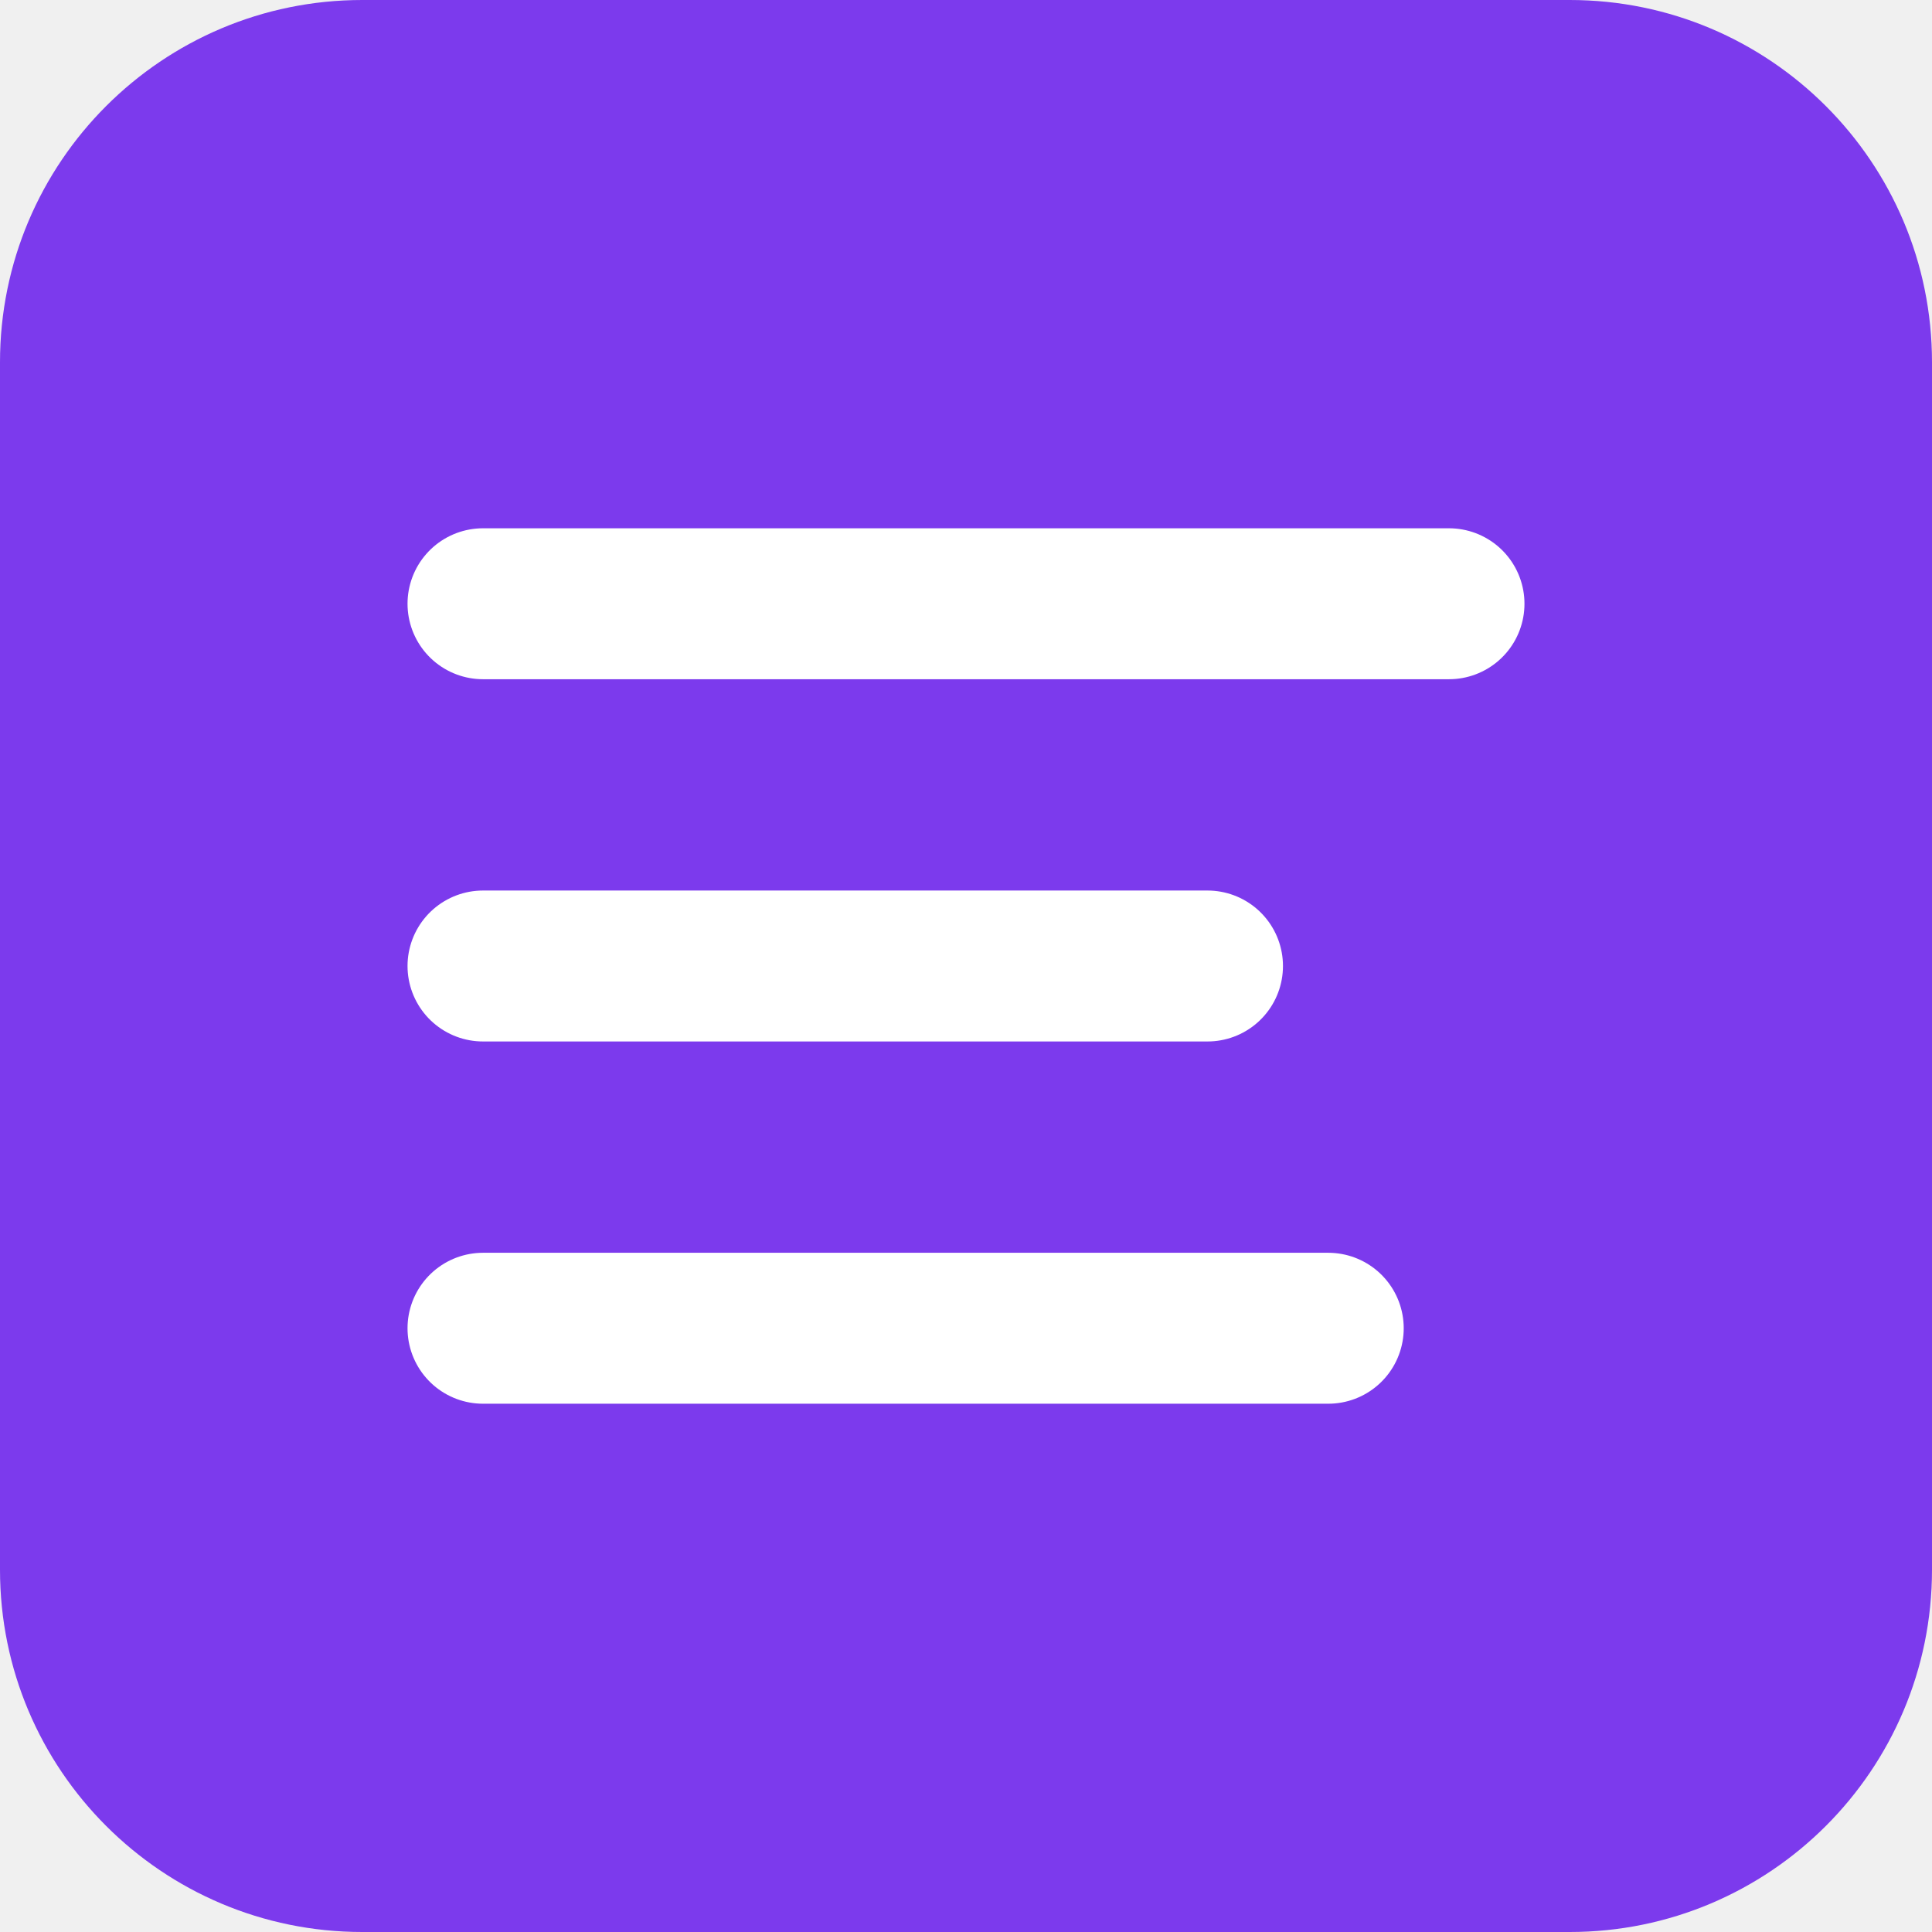
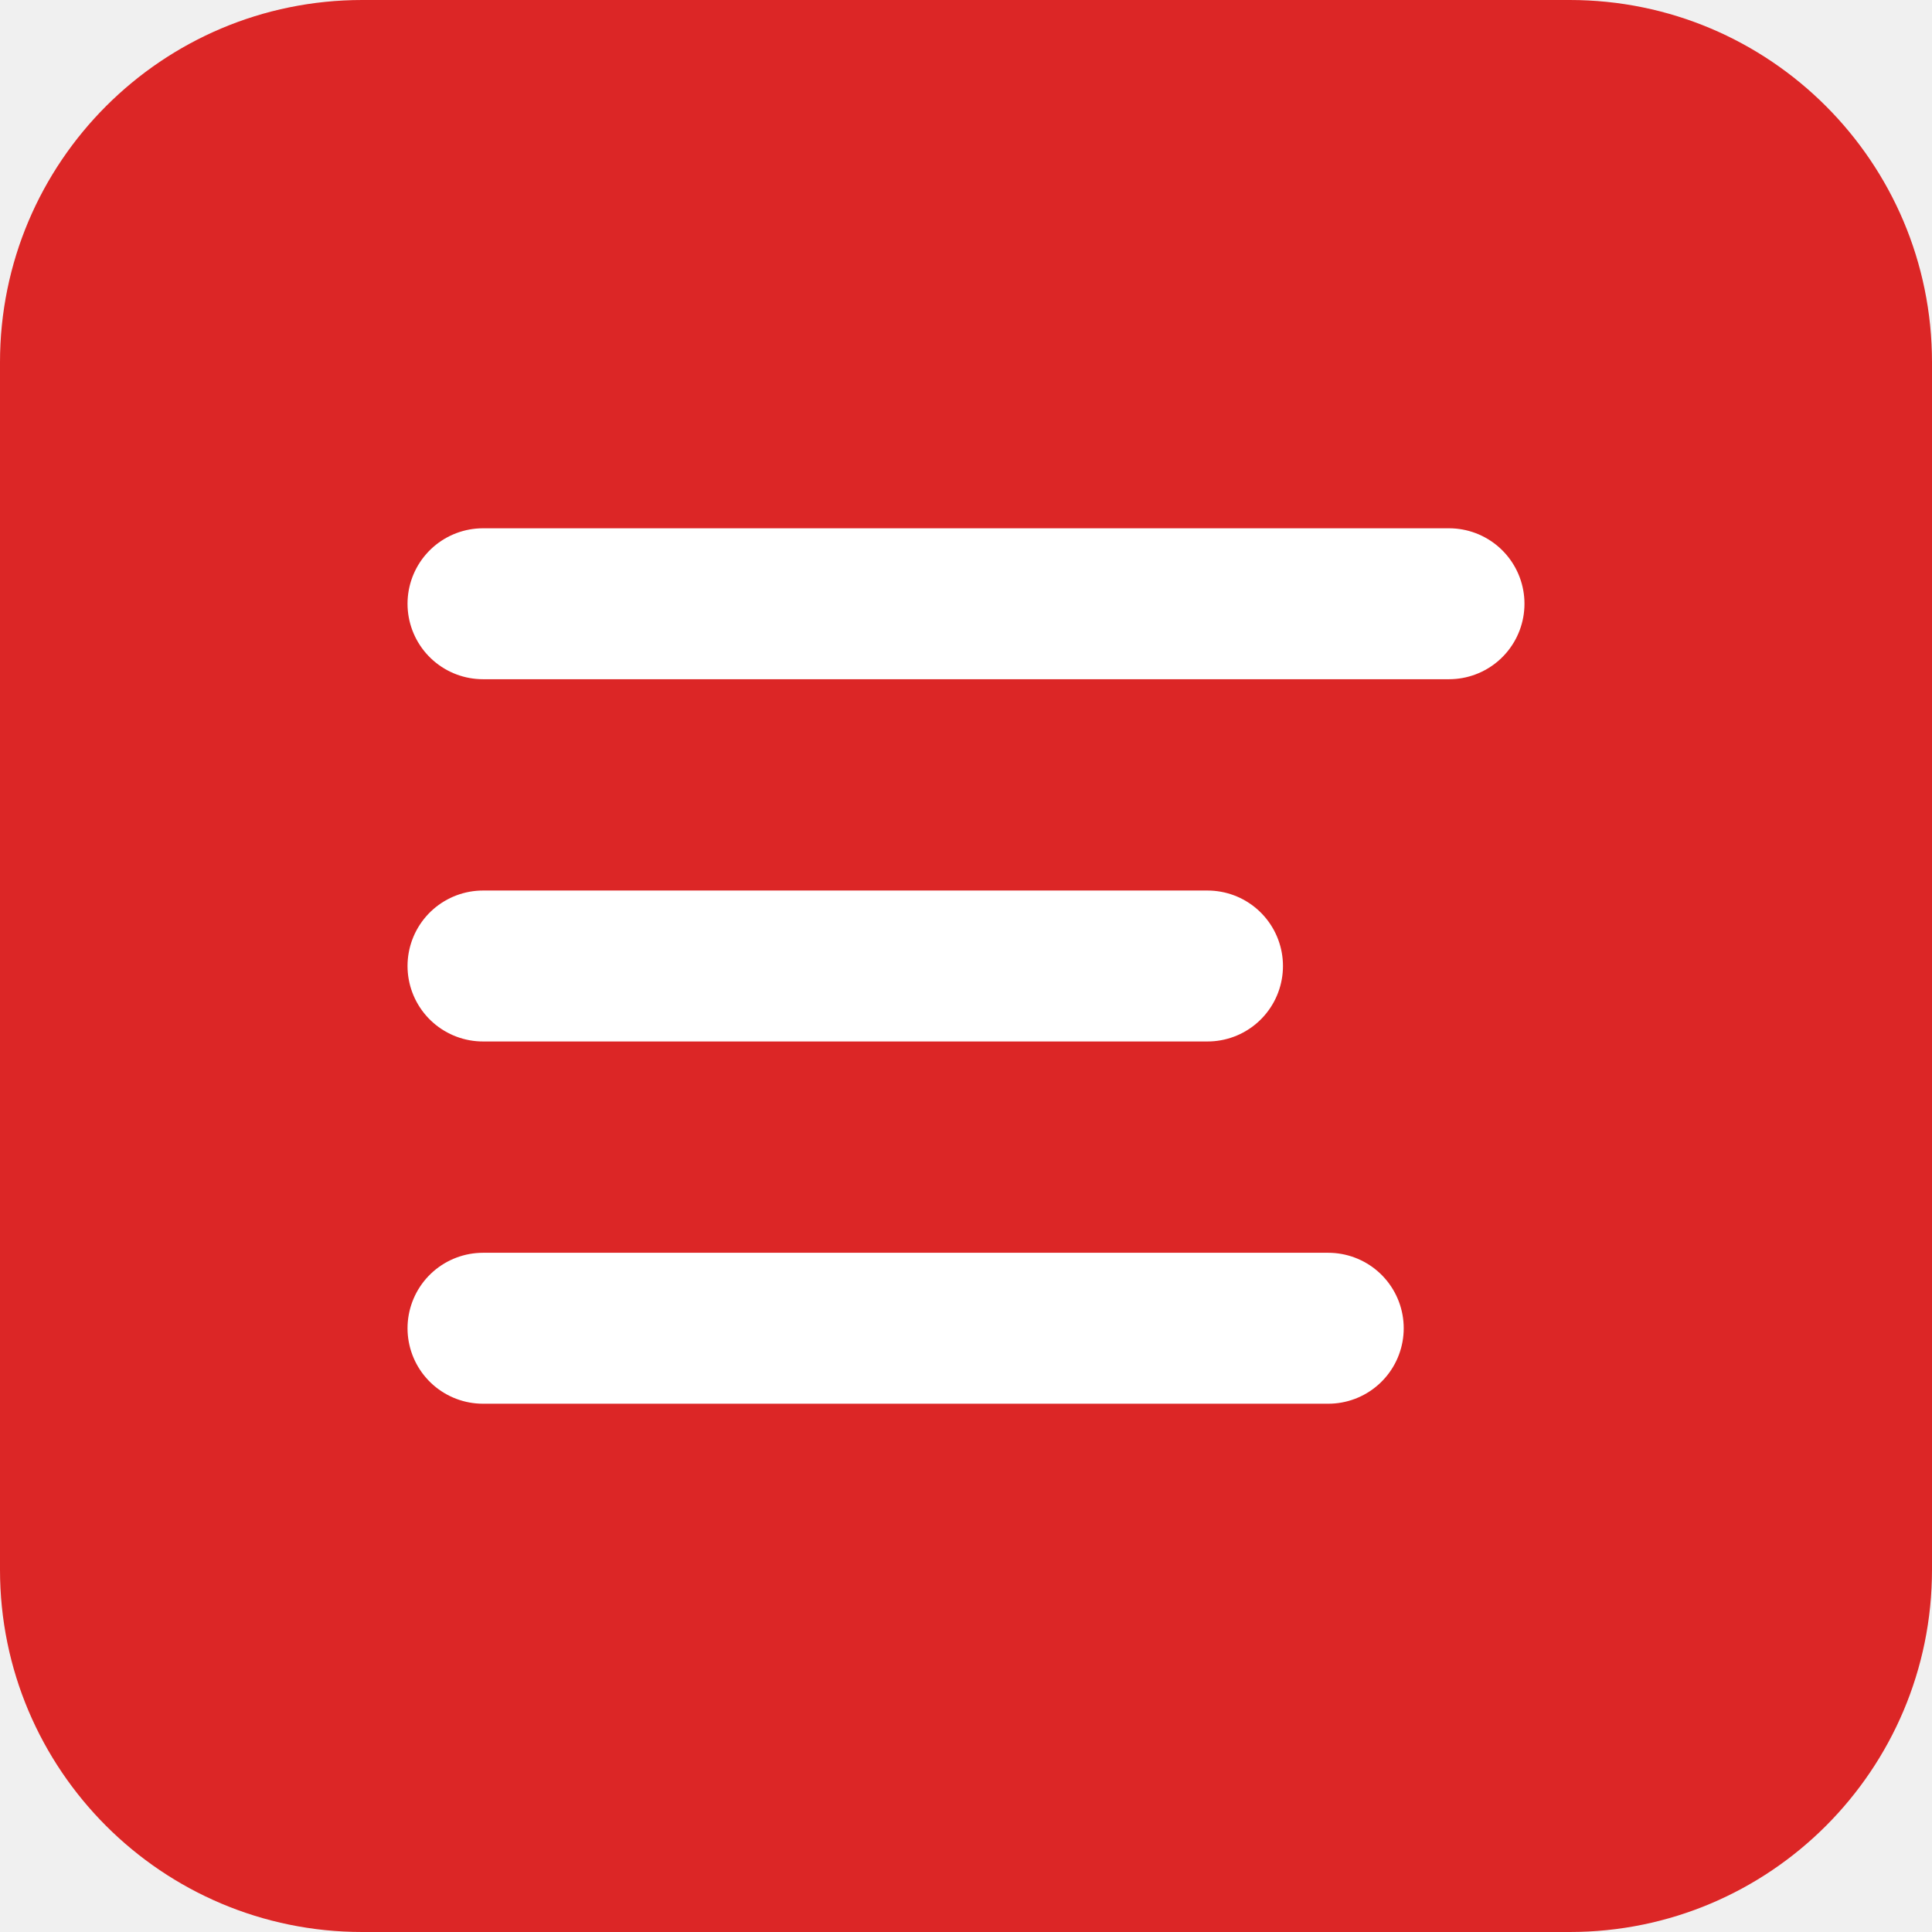
<svg xmlns="http://www.w3.org/2000/svg" viewBox="0 0 32 32" fill="none">
-   <rect width="32" height="32" rx="6" fill="#7c3aed" />
+   <rect width="32" height="32" rx="6" fill="#dc2626" />
  <path d="M8 10h16M8 16h12M8 22h14" stroke="#fff" stroke-width="2.5" stroke-linecap="round" />
</svg>
